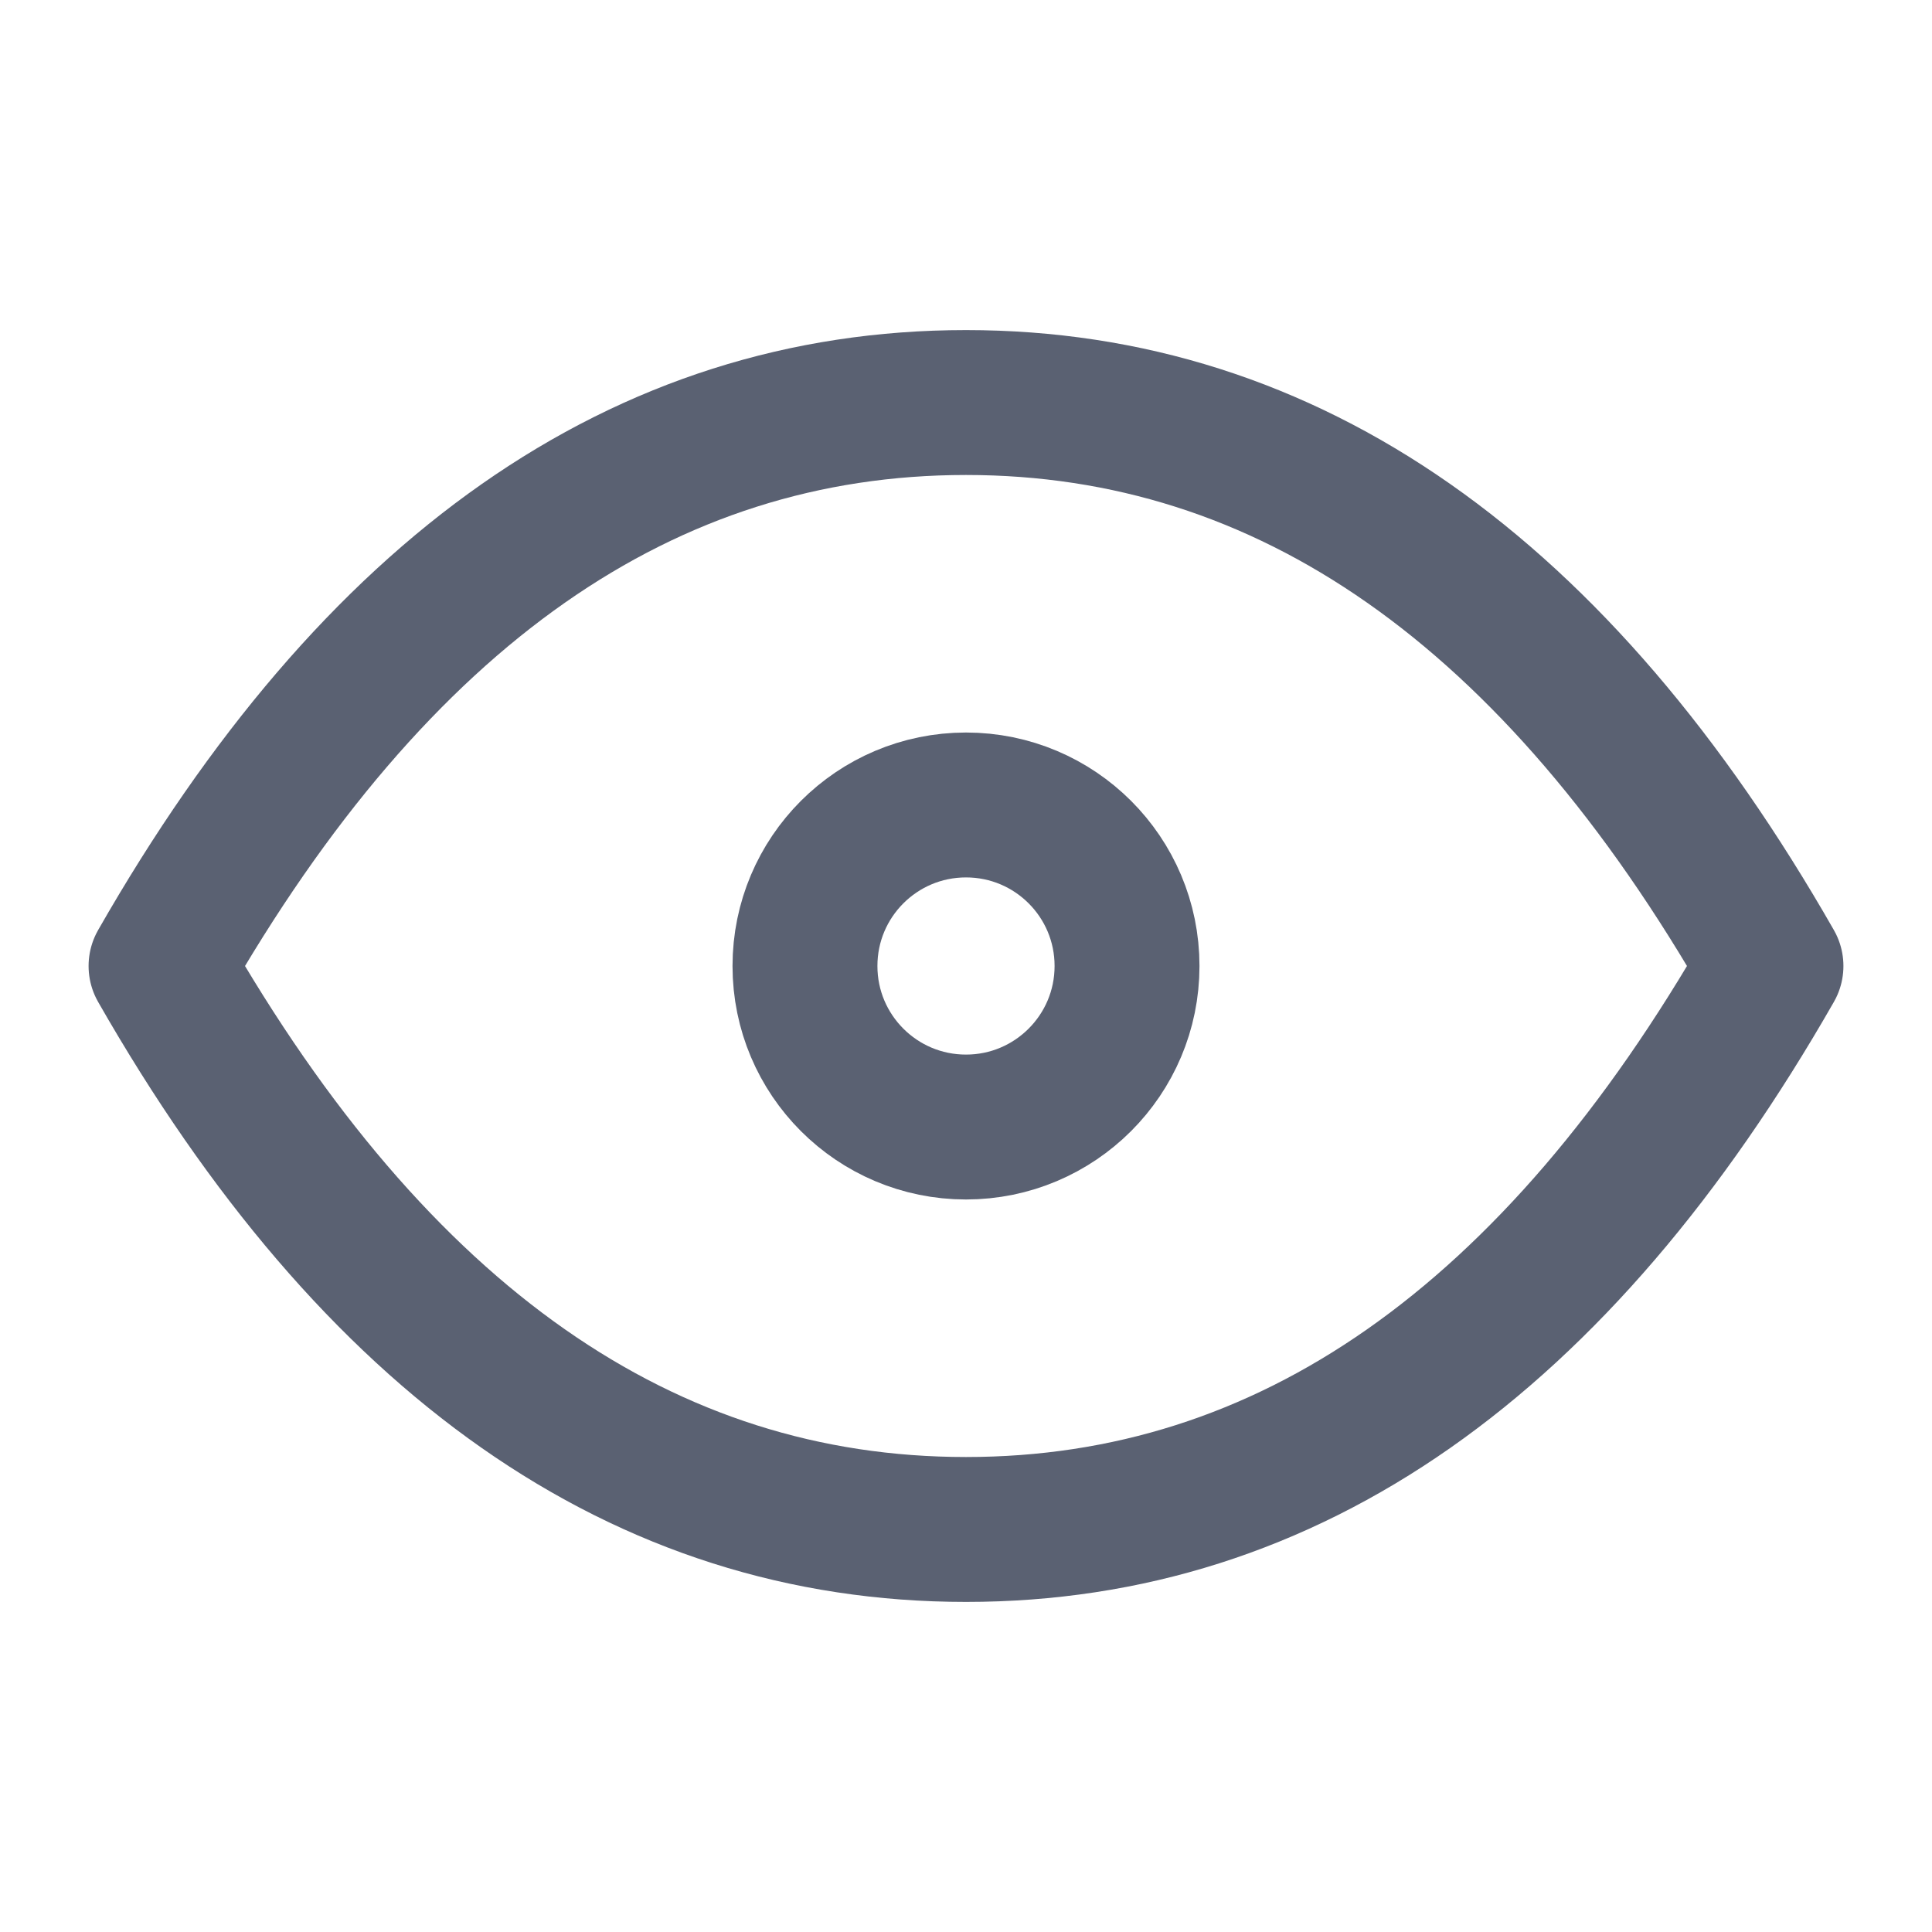
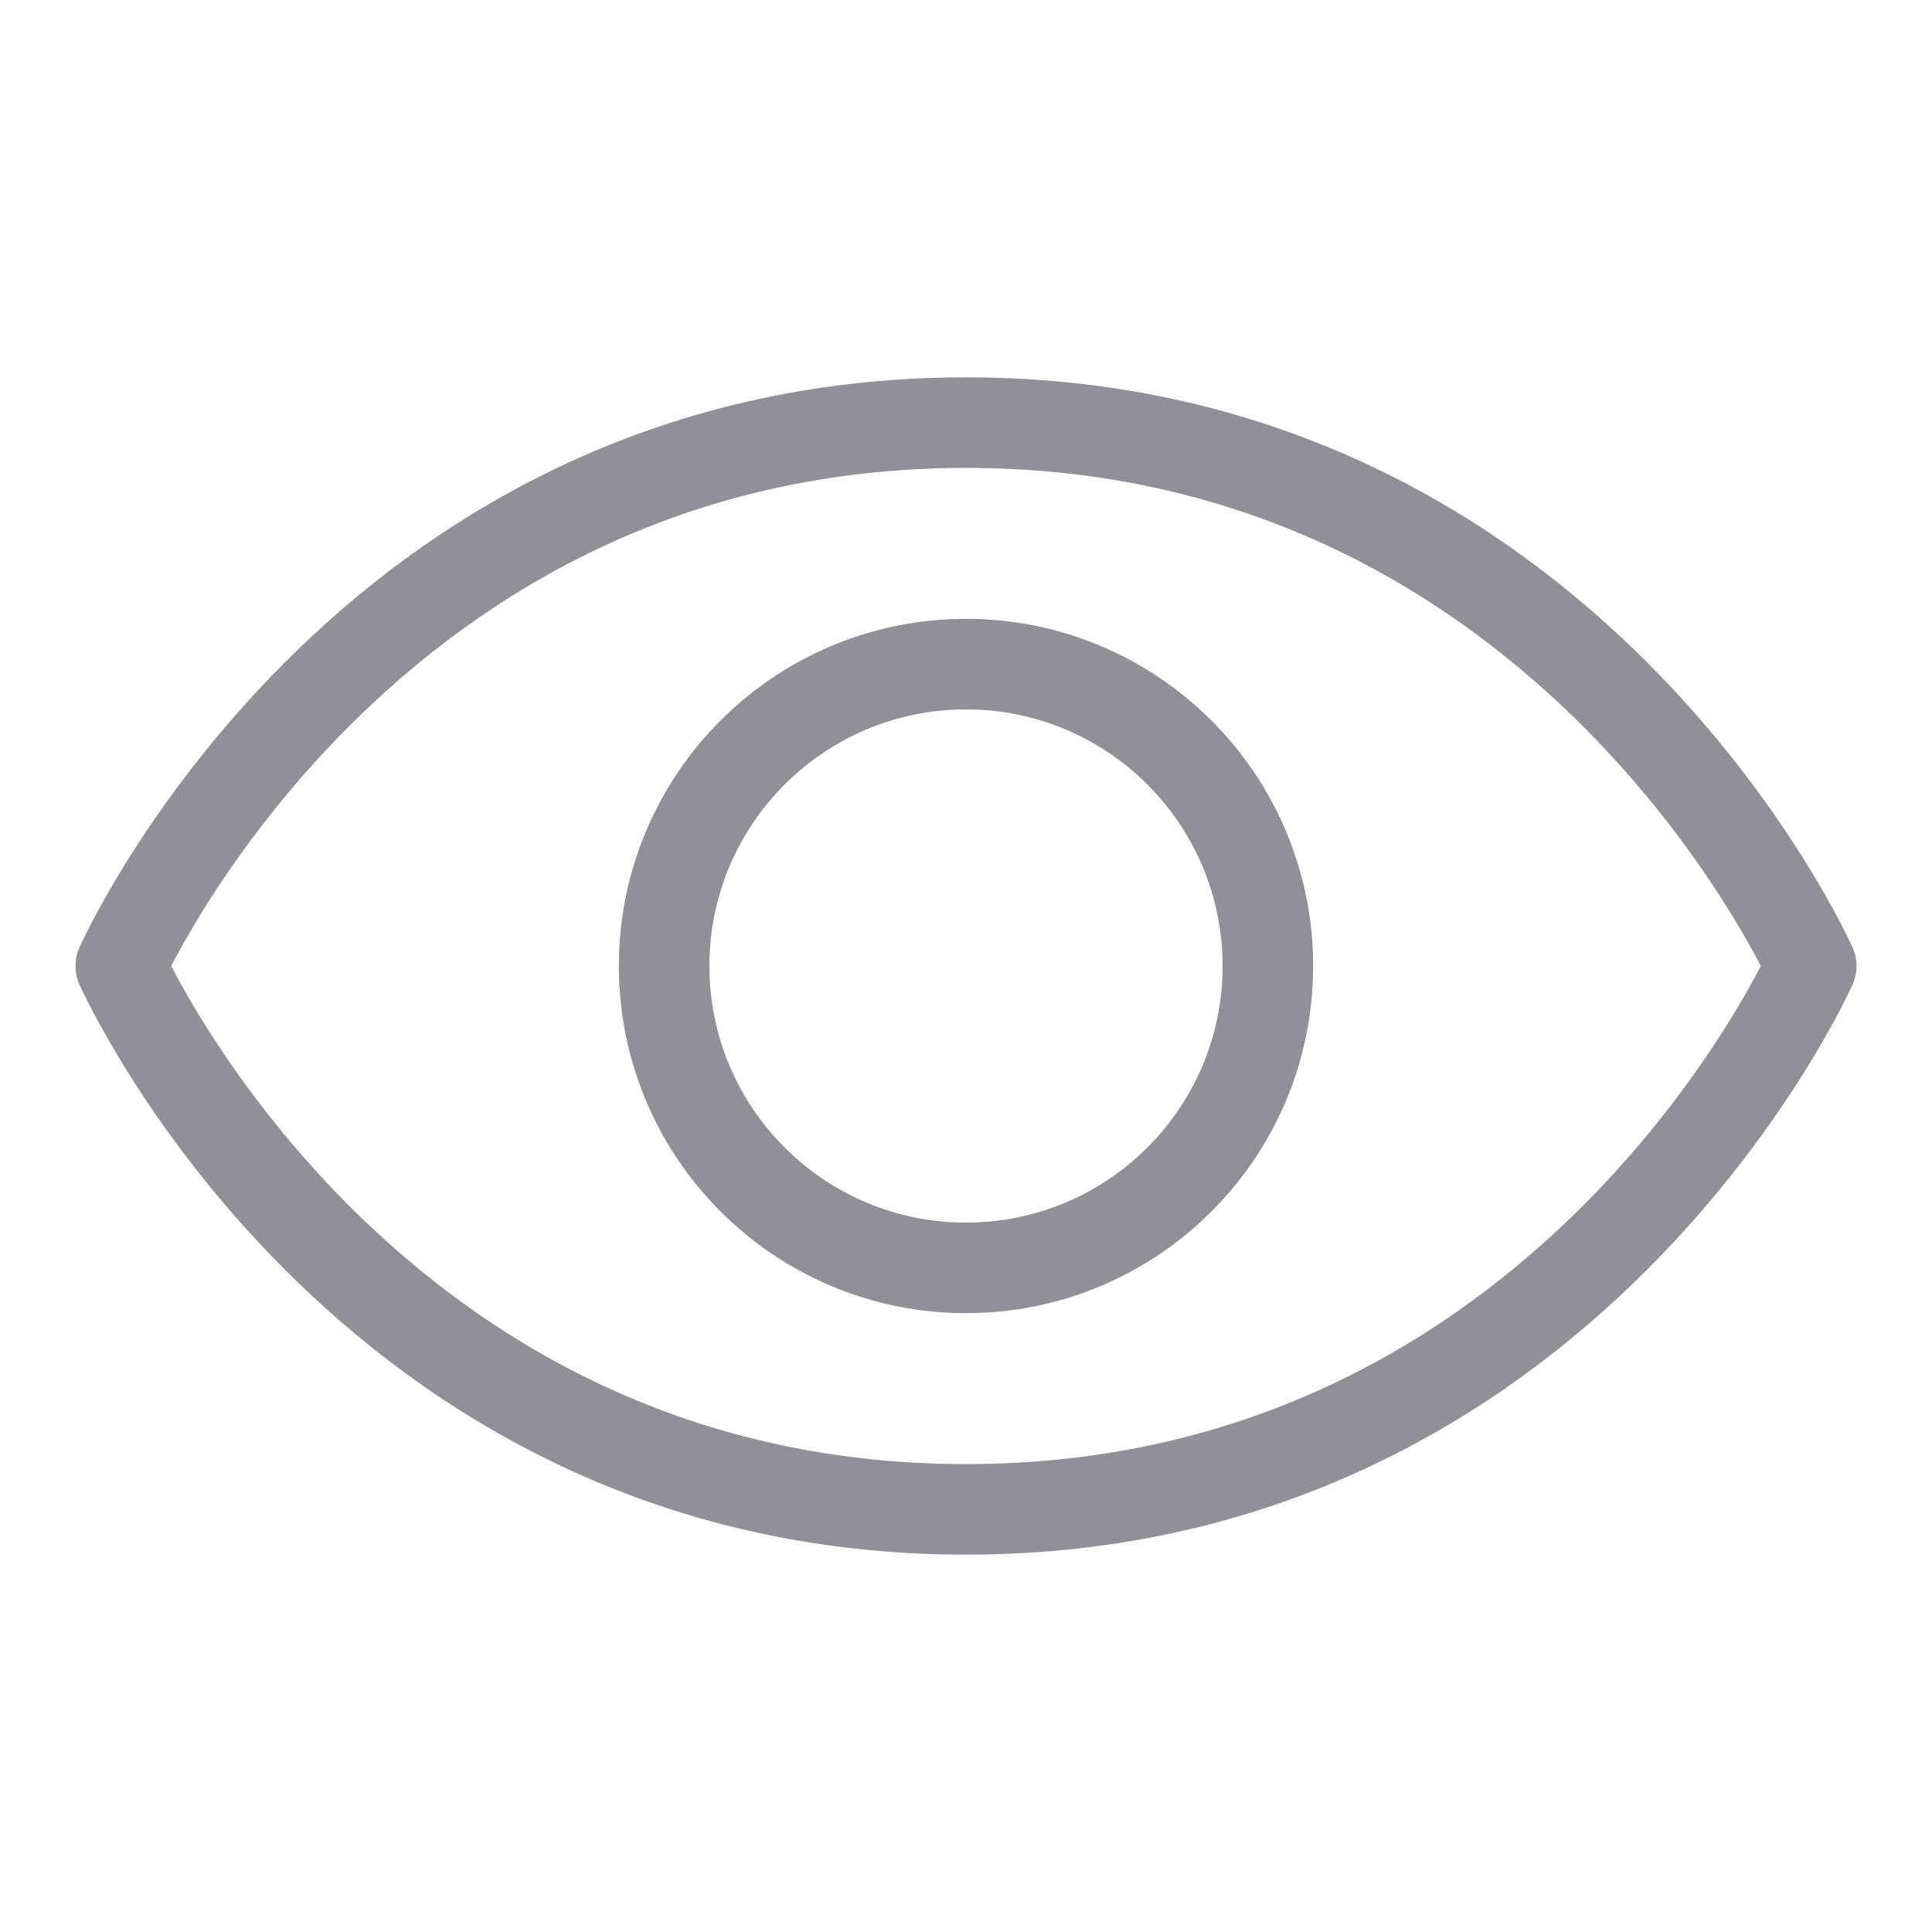
- <svg xmlns="http://www.w3.org/2000/svg" fill="none" height="20" viewBox="0 0 20 20" width="20">
-   <g opacity=".8" stroke="#31394f" stroke-linecap="round" stroke-linejoin="round" stroke-width="1.5">
-     <path d="m10 11.667c.92 0 1.667-.746 1.667-1.667s-.746-1.667-1.667-1.667-1.667.746-1.667 1.667.746 1.667 1.667 1.667z" />
-     <path d="m18.333 10c-2.223 3.889-5 5.833-8.333 5.833-3.333 0-6.111-1.944-8.333-5.833 2.223-3.889 5-5.833 8.333-5.833 3.333 0 6.111 1.944 8.333 5.833z" />
+ <svg xmlns="http://www.w3.org/2000/svg" fill="none" height="32" viewBox="0 0 32 32" width="32">
+   <g stroke="#8f9098" stroke-linecap="round" stroke-linejoin="round" stroke-width="1.5">
+     <path d="m16 7c-10 0-14 9-14 9s4 9 14 9 14-9 14-9-4-9-14-9z" />
+     <path d="m16 21c2.761 0 5-2.239 5-5s-2.239-5-5-5-5 2.239-5 5 2.239 5 5 5z" />
  </g>
</svg>
